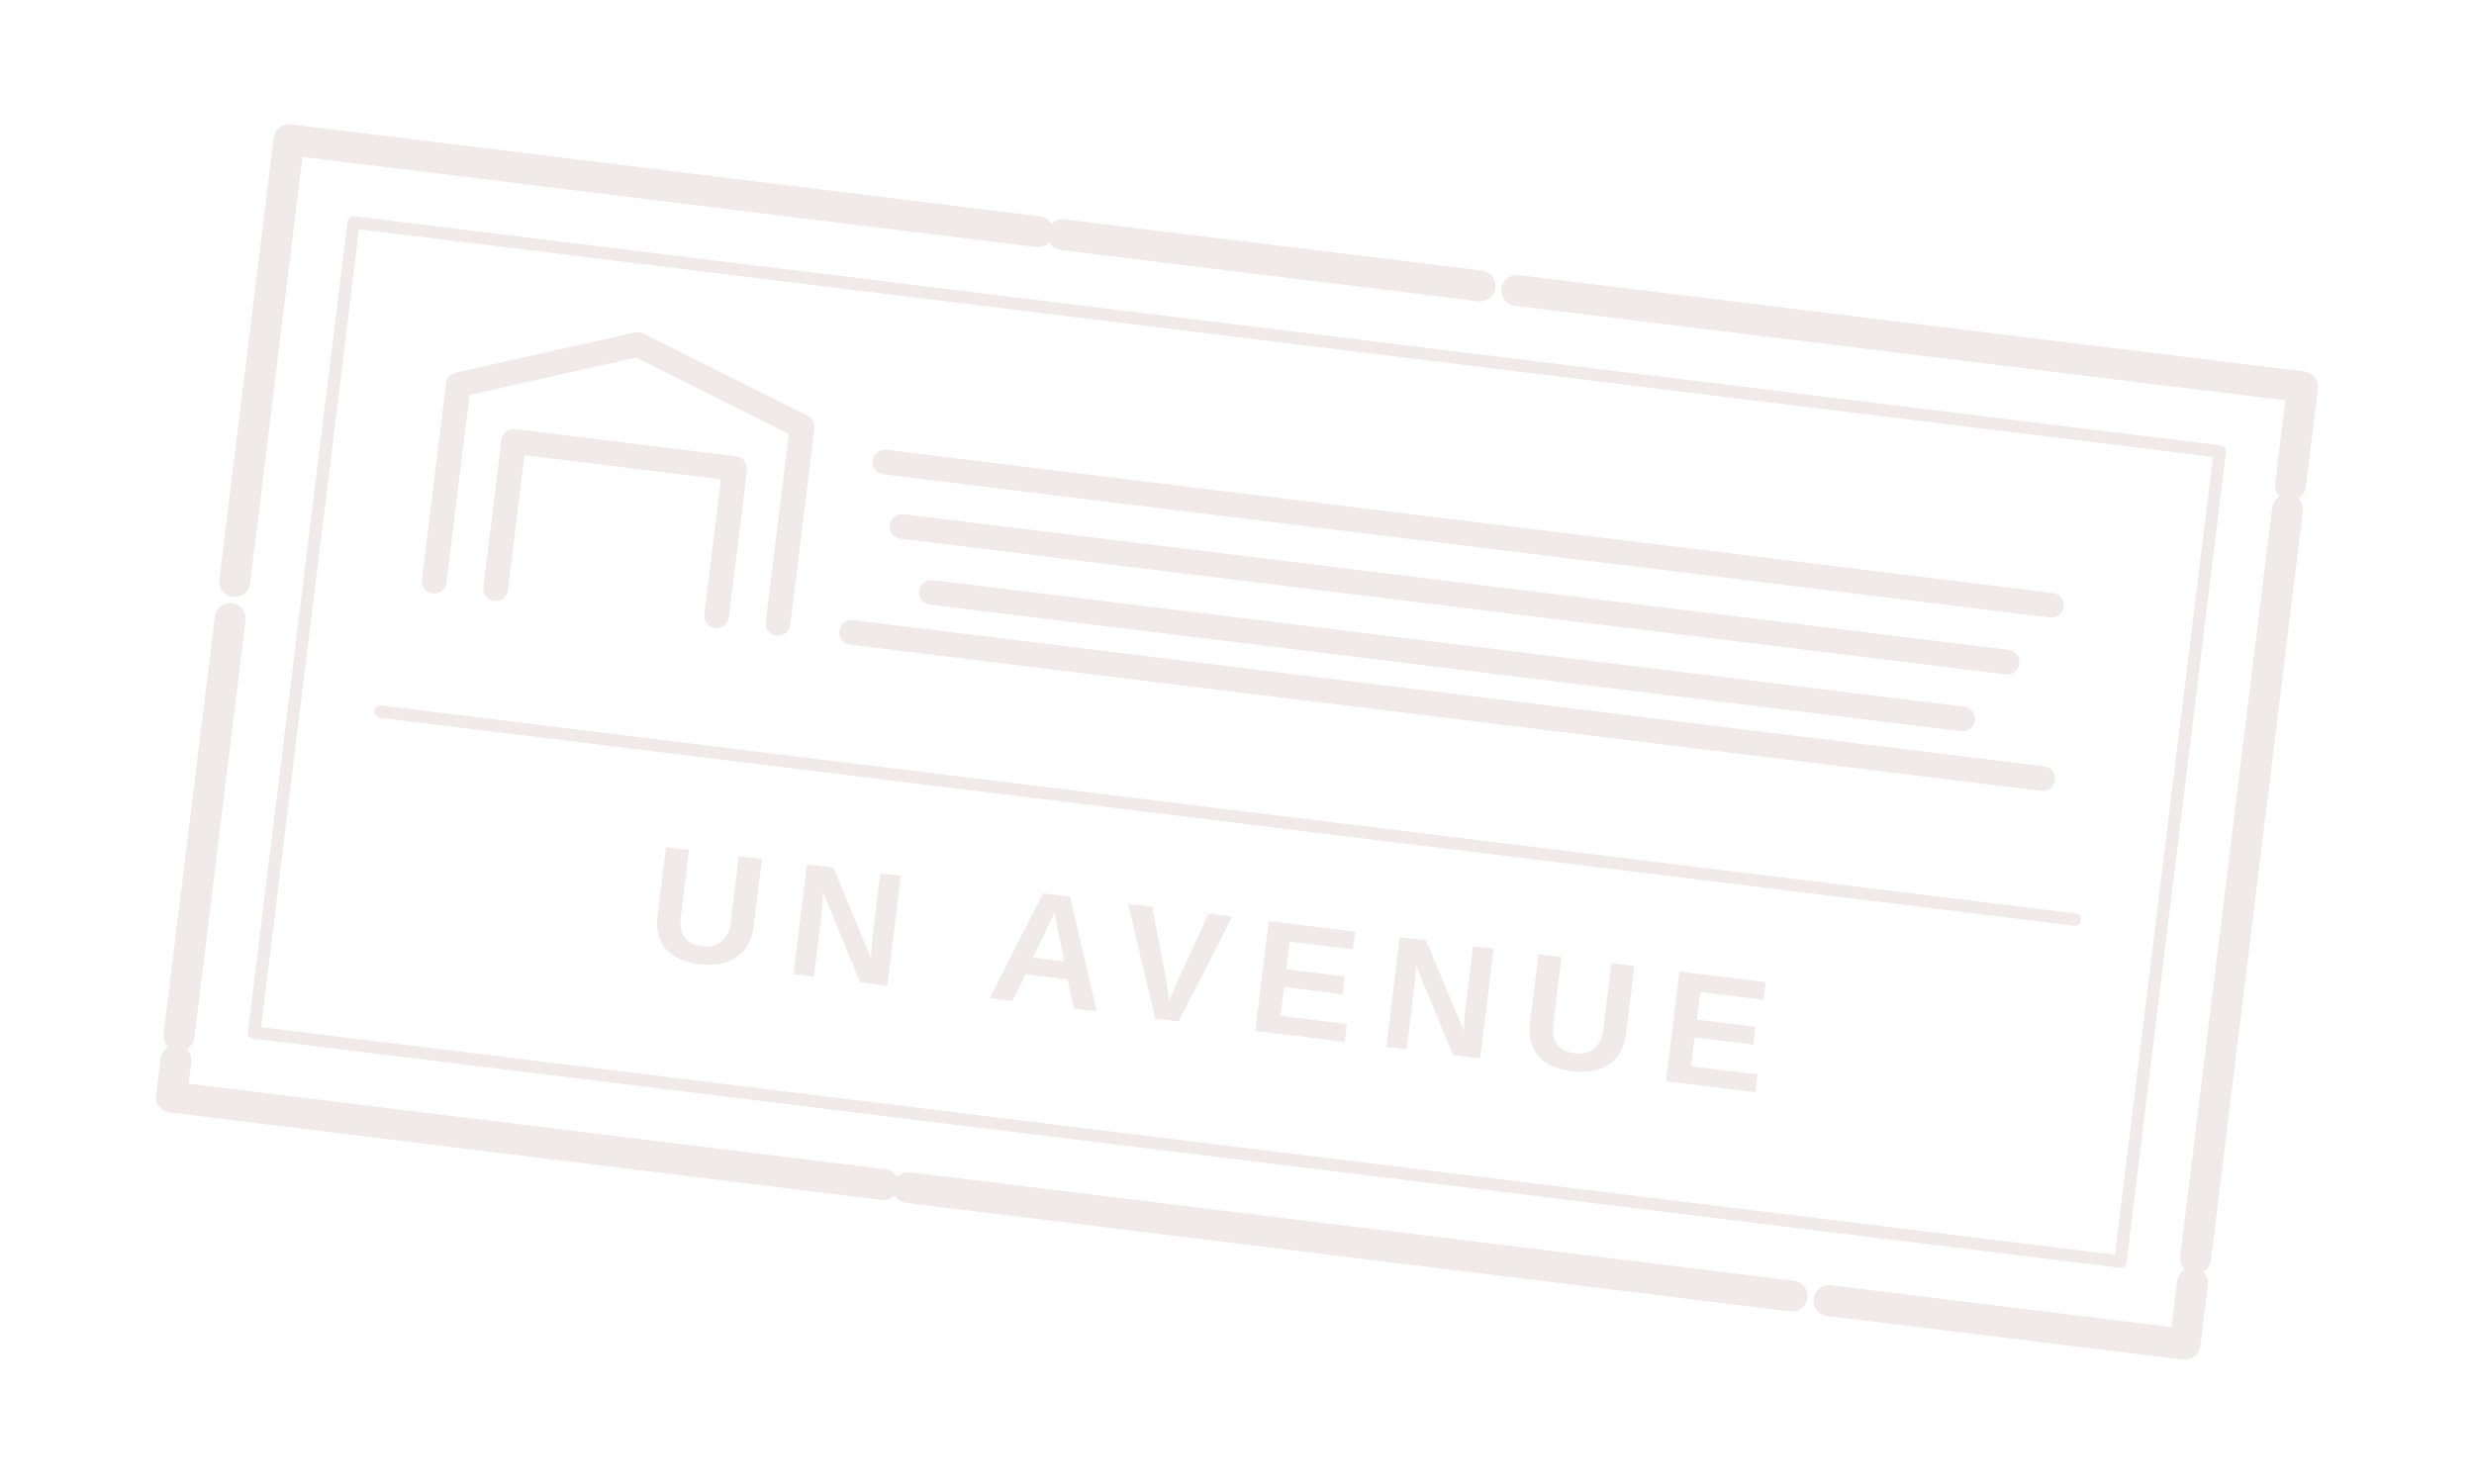
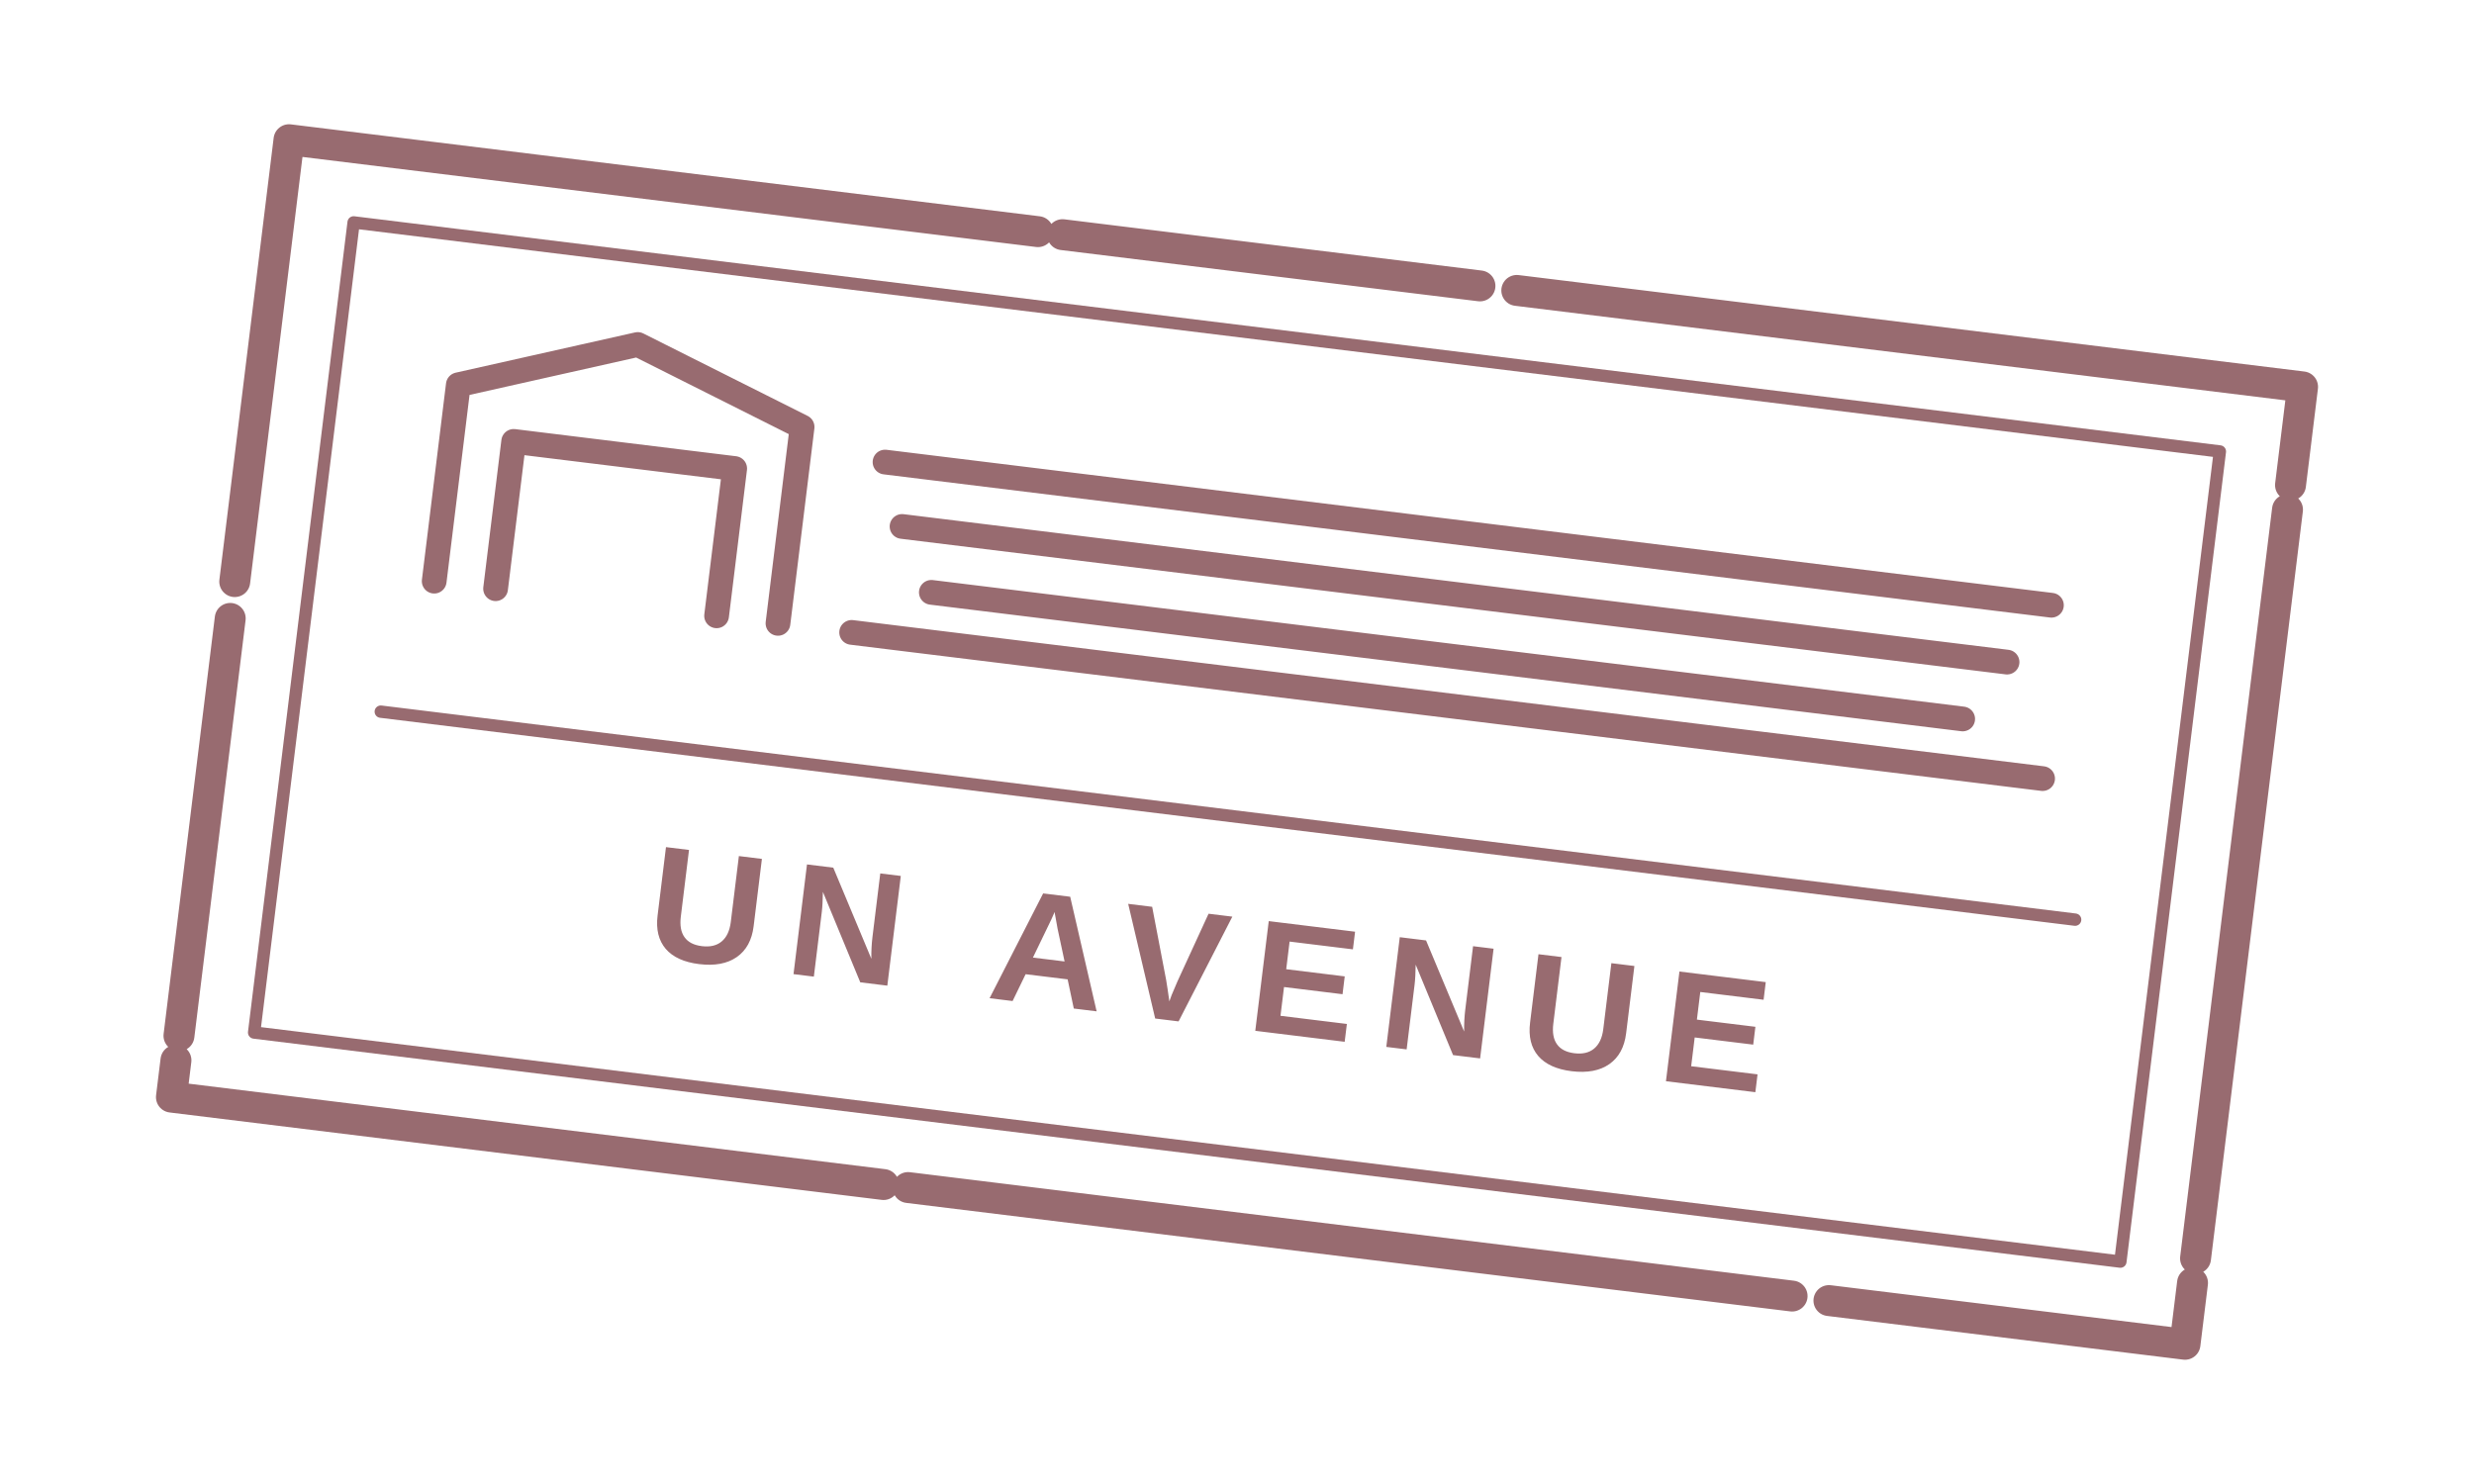
<svg xmlns="http://www.w3.org/2000/svg" viewBox="0 0 200 120" fill="none">
-   <g transform="rotate(7 100 60)" stroke="#773d43" opacity=".11" stroke-linecap="round" stroke-linejoin="round">
+   <g transform="rotate(7 100 60)" stroke="#773d43" opacity=".76" stroke-linecap="round" stroke-linejoin="round">
    <path d="M18 21h164v78H18z" stroke-width="2.5" stroke-dasharray="61 2 34 3 72 2" />
    <path d="M24 27h152v66H24zM31 66h138" stroke-width="1" />
    <path d="M34 55V39l14-5 14 5v16M39 55V43h18v12M69 41h95M71 46h90M74 51h84M68 55h97" stroke-width="2" />
    <g fill="#773d43" stroke="none" font-family="Arial, sans-serif" text-anchor="middle">
      <text x="100" y="83" font-size="13" font-weight="700" letter-spacing="2">UN AVENUE</text>
    </g>
  </g>
</svg>
